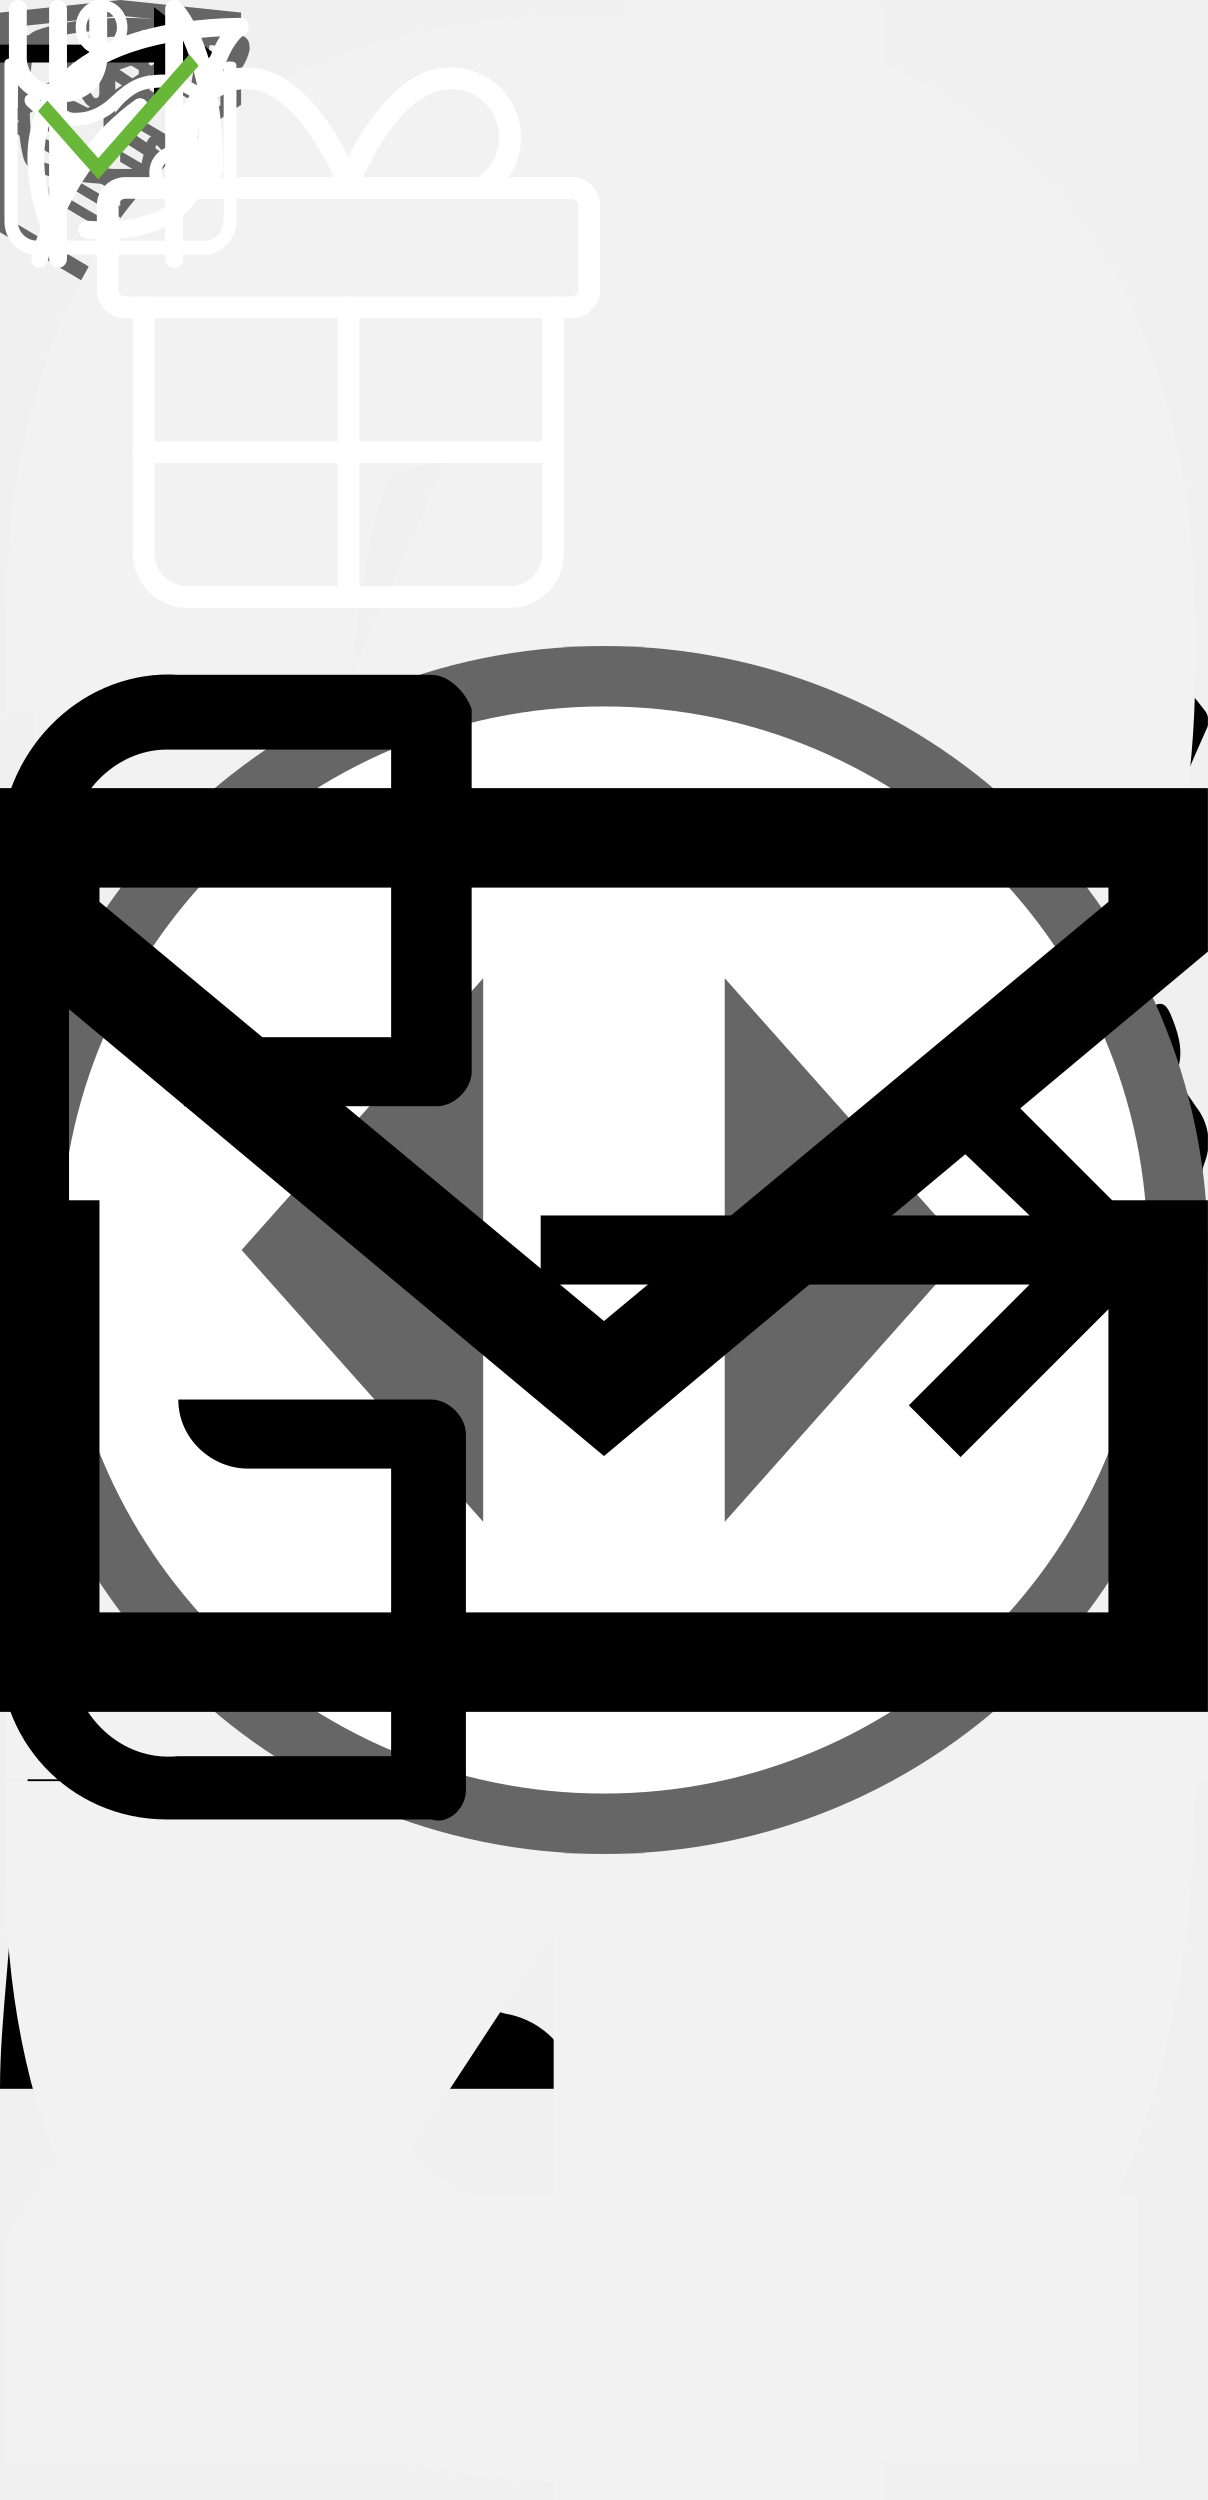
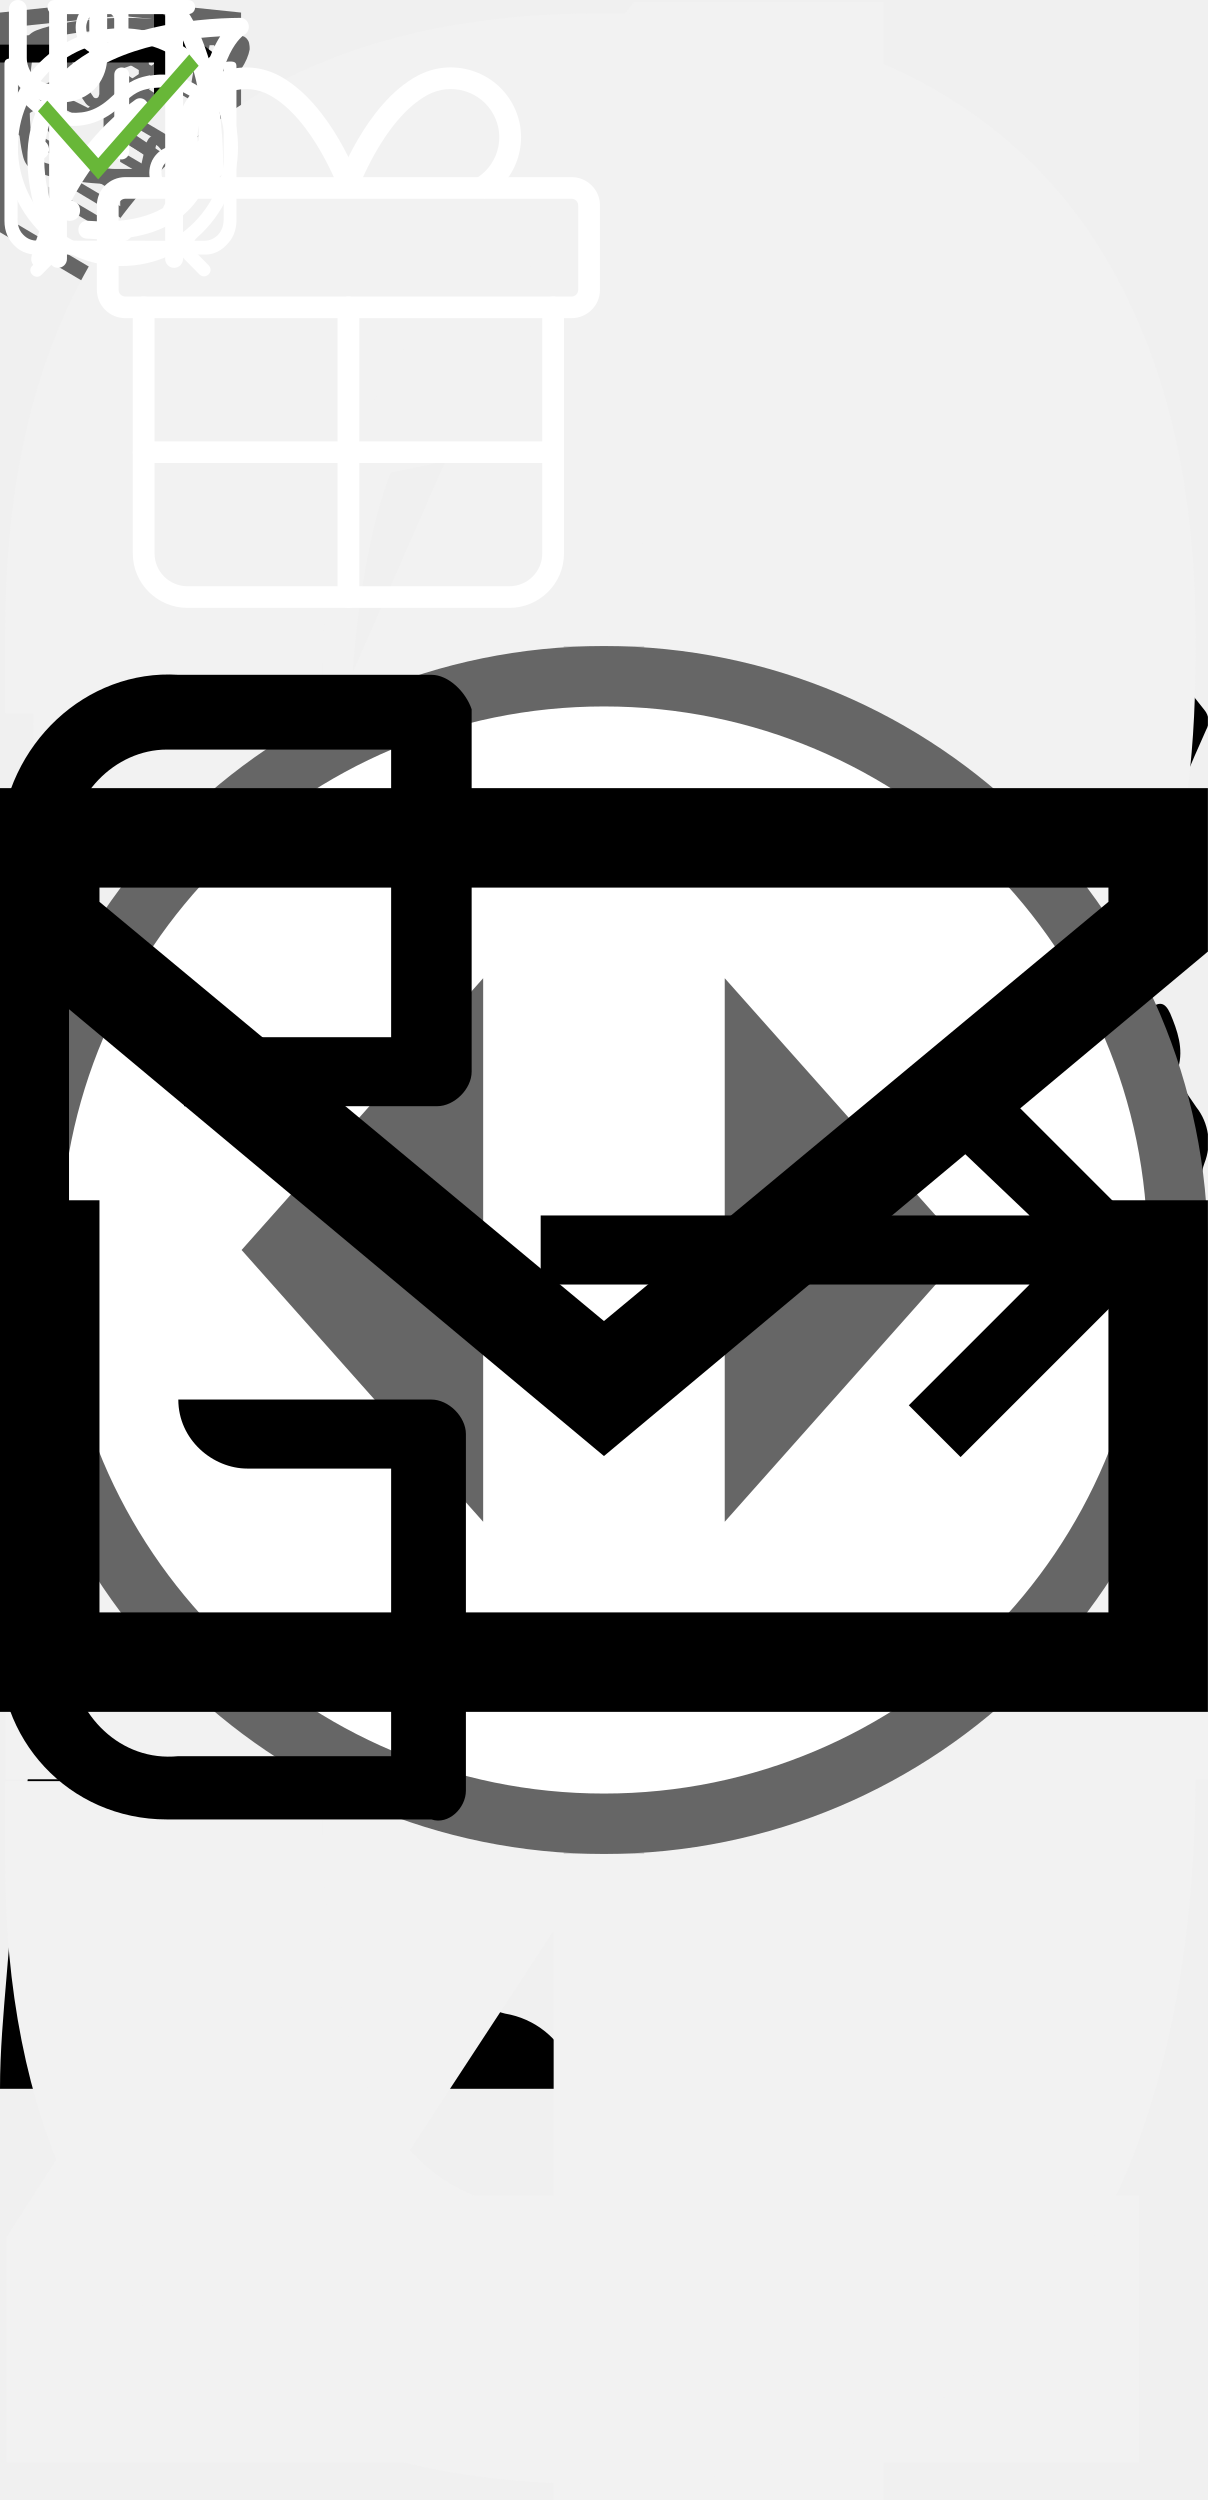
<svg xmlns="http://www.w3.org/2000/svg">
  <style>:root svg:not(:target) { display: none }</style>
  <svg id="social__link-vk" width="28" height="22" viewBox="0 0 28 22" fill="#666666">
    <g>
      <path d="M1 5.339C1 4.484 1.515 4.023 2.545 3.956L6.515 3.981C6.782 3.981 6.959 4.107 7.048 4.358C7.457 5.615 7.914 6.701 8.42 7.615C8.926 8.528 9.588 9.58 10.405 10.771C10.476 10.922 10.592 10.997 10.751 10.997C10.876 10.997 10.973 10.938 11.044 10.821L11.124 10.544L11.151 6.194C11.151 5.892 11.076 5.691 10.925 5.59C10.774 5.49 10.494 5.414 10.085 5.364C9.766 5.314 9.606 5.129 9.606 4.811C9.606 4.744 9.615 4.693 9.632 4.66C10.005 3.57 11.071 3.025 12.83 3.025L14.322 3C14.997 3 15.556 3.159 16 3.478C16.444 3.796 16.666 4.299 16.666 4.987V10.695C16.791 10.779 16.906 10.821 17.013 10.821C17.279 10.821 17.51 10.67 17.705 10.368C19.659 7.786 20.716 6.06 20.876 5.188C20.876 5.171 20.894 5.129 20.929 5.062C21.053 4.811 21.258 4.593 21.542 4.408C21.826 4.224 22.075 4.098 22.288 4.031C22.359 3.998 22.439 3.981 22.528 3.981H26.657L26.924 4.006C27.279 4.006 27.554 4.165 27.75 4.484C27.821 4.584 27.87 4.693 27.896 4.811C27.923 4.928 27.941 5.045 27.95 5.163C27.959 5.28 27.963 5.347 27.963 5.364V5.54C27.839 6.227 27.523 6.961 27.017 7.74C26.511 8.52 25.867 9.362 25.085 10.268C24.304 11.173 23.816 11.768 23.62 12.053C23.46 12.254 23.38 12.439 23.38 12.607C23.38 12.741 23.451 12.892 23.593 13.059L27.483 17.686C27.697 17.955 27.803 18.248 27.803 18.567C27.803 18.952 27.643 19.271 27.323 19.522C27.004 19.774 26.622 19.916 26.178 19.95L25.725 19.975H21.675C21.657 19.975 21.622 19.979 21.569 19.987C21.515 19.996 21.48 20 21.462 20C21.071 20 20.707 19.841 20.37 19.522C20.245 19.388 19.41 18.399 17.865 16.555C17.776 16.437 17.652 16.328 17.492 16.228C17.421 16.496 17.328 16.882 17.212 17.385C17.097 17.888 17.013 18.248 16.959 18.466L16.879 18.893C16.702 19.48 16.329 19.832 15.76 19.95L15.387 19.975H12.776C11.302 19.975 9.832 19.338 8.367 18.064C6.901 16.789 5.583 15.142 4.41 13.122C3.238 11.102 2.146 8.75 1.133 6.068C1.044 5.85 1 5.607 1 5.339ZM17.013 11.852C16.64 11.852 16.302 11.756 16 11.563C15.698 11.37 15.547 11.106 15.547 10.771V4.987C15.547 4.651 15.458 4.412 15.281 4.27C15.103 4.127 14.792 4.056 14.348 4.056L12.83 4.107C12.066 4.107 11.489 4.232 11.098 4.484C11.879 4.836 12.27 5.406 12.27 6.194V10.62C12.235 11.039 12.057 11.387 11.737 11.664C11.418 11.94 11.062 12.078 10.671 12.078C10.139 12.078 9.73 11.835 9.446 11.349C8.06 9.371 7.03 7.493 6.355 5.716L6.115 5.062L2.572 5.037C2.341 5.037 2.212 5.05 2.186 5.075C2.159 5.1 2.146 5.171 2.146 5.288C2.146 5.439 2.163 5.599 2.199 5.766L2.758 7.175C4.25 10.813 5.871 13.68 7.621 15.775C9.37 17.871 11.089 18.919 12.776 18.919H15.441C15.547 18.919 15.627 18.889 15.68 18.831C15.734 18.772 15.778 18.659 15.814 18.491L15.867 18.24L16.373 16.027C16.515 15.725 16.64 15.524 16.746 15.423C16.942 15.239 17.172 15.146 17.439 15.146C17.865 15.146 18.3 15.389 18.744 15.876L21.009 18.592C21.151 18.81 21.302 18.919 21.462 18.919H25.858C26.391 18.919 26.657 18.793 26.657 18.541C26.657 18.458 26.631 18.374 26.578 18.29L22.714 13.738C22.412 13.386 22.261 13.009 22.261 12.607C22.261 12.204 22.403 11.819 22.688 11.45C22.919 11.114 23.367 10.557 24.033 9.777C24.699 8.998 25.281 8.268 25.778 7.59C26.276 6.91 26.604 6.294 26.764 5.741L26.844 5.414C26.826 5.381 26.817 5.326 26.817 5.251C26.817 5.175 26.808 5.112 26.791 5.062H22.608C22.341 5.163 22.128 5.314 21.968 5.515L21.808 5.993C21.364 7.149 20.201 8.935 18.318 11.349C17.945 11.684 17.51 11.852 17.013 11.852Z" fill="#666666" />
    </g>
  </svg>
  <svg id="social__link-youtube" width="28" height="22" viewBox="0 0 28 22" fill="#666666">
    <g>
      <path d="M17.851 10.793L12.614 7.302C12.516 7.237 12.402 7.2 12.284 7.195C12.166 7.189 12.049 7.216 11.945 7.272C11.841 7.328 11.754 7.411 11.693 7.512C11.632 7.613 11.6 7.729 11.6 7.847V14.829C11.6 14.948 11.633 15.065 11.694 15.167C11.756 15.269 11.844 15.352 11.949 15.407C12.052 15.463 12.169 15.489 12.286 15.484C12.404 15.478 12.517 15.44 12.614 15.375L17.851 11.884C17.941 11.824 18.015 11.743 18.066 11.648C18.117 11.553 18.144 11.446 18.144 11.338C18.144 11.23 18.117 11.124 18.066 11.029C18.015 10.934 17.941 10.852 17.851 10.793ZM12.909 13.607V9.069L16.313 11.338L12.909 13.607ZM25.389 5.044C25.294 4.675 25.113 4.335 24.861 4.051C24.609 3.766 24.292 3.546 23.938 3.407C20.218 1.978 14.251 2 14 2C13.749 2 7.782 1.978 4.062 3.407C3.708 3.546 3.391 3.766 3.139 4.051C2.887 4.335 2.706 4.675 2.611 5.044C2.327 6.113 2 8.076 2 11.338C2 14.6 2.327 16.564 2.611 17.633C2.706 18.001 2.887 18.341 3.139 18.626C3.391 18.91 3.708 19.131 4.062 19.269C7.782 20.698 13.749 20.676 14 20.676H14.076C14.829 20.676 20.393 20.633 23.938 19.269C24.292 19.131 24.609 18.91 24.861 18.626C25.113 18.341 25.294 18.001 25.389 17.633C25.673 16.564 26 14.6 26 11.338C26 8.076 25.673 6.113 25.389 5.044ZM24.124 17.305C24.081 17.472 23.999 17.626 23.885 17.755C23.771 17.884 23.629 17.984 23.469 18.047C19.978 19.389 14.066 19.367 14 19.367C13.934 19.367 8.022 19.389 4.531 18.047C4.371 17.984 4.228 17.884 4.115 17.755C4.001 17.626 3.919 17.472 3.876 17.305C3.615 16.302 3.309 14.458 3.309 11.338C3.309 8.218 3.615 6.375 3.876 5.371C3.919 5.204 4.001 5.05 4.115 4.922C4.228 4.793 4.371 4.692 4.531 4.629C8.022 3.287 13.934 3.309 14 3.309C14.066 3.309 19.978 3.287 23.469 4.629C23.629 4.692 23.771 4.793 23.885 4.922C23.999 5.05 24.081 5.204 24.124 5.371C24.386 6.375 24.691 8.218 24.691 11.338C24.691 14.458 24.386 16.302 24.124 17.305Z" fill="#666666" />
    </g>
  </svg>
  <svg id="social__link-telegram" width="28" height="22" viewBox="0 0 28 22" fill="#666666">
    <g>
      <path d="M23.461 3.153C23.639 3.302 23.726 3.535 23.687 3.764L21.061 19.521C21.024 19.741 20.879 19.927 20.674 20.016C20.47 20.105 20.235 20.083 20.049 19.96L12.171 14.707C12.018 14.605 11.915 14.444 11.886 14.262C11.858 14.08 11.907 13.895 12.022 13.751L14.633 10.488L10.273 13.394C10.077 13.525 9.826 13.541 9.615 13.435L4.363 10.809C4.128 10.691 3.985 10.445 4.001 10.182C4.017 9.92 4.188 9.692 4.436 9.604L22.819 3.038C23.038 2.96 23.282 3.004 23.461 3.153ZM6.326 10.323L9.862 12.091L17.423 7.05C17.692 6.87 18.052 6.913 18.271 7.152C18.49 7.391 18.502 7.753 18.3 8.006L13.495 14.012L19.933 18.304L22.208 4.651L6.326 10.323Z" fill="#666666" />
    </g>
  </svg>
  <svg id="copyright_icon" width="27" height="34" viewBox="0 0 27 34" fill="none">
    <g clip-path="url(#clip0_98456_344)">
      <path id="html academy " d="M13.643 0.016L13.5 0L0 1.407V26.013L13.5 34L27 26.013V1.407L13.643 0.016ZM25.234 25.015L13.5 31.957L1.766 25.015V14.929L13.451 21.845L13.47 23.098L5.454 18.355L5.443 19.58L13.489 24.389L13.509 25.675L5.464 20.917L5.454 22.143L13.5 26.951L21.624 22.118V20.893V16.909L25.243 14.759L25.234 25.015ZM25.234 13.452L22.015 15.332L20.532 16.207L13.467 12.02L13.456 13.245L19.496 16.818L19.443 16.849L19.313 16.925L18.454 17.417L13.467 14.469L13.456 15.694L17.392 18.022L16.459 18.631L16.438 18.644L13.467 16.902L13.456 18.127L15.403 19.262L13.415 20.448L1.797 13.576L13.435 6.618L25.234 13.452ZM25.234 12.227L13.44 5.311L1.766 12.22V2.99L13.5 1.764L25.234 2.99V12.227Z" fill="#666666" />
    </g>
    <defs>
      <rect width="27" height="34" fill="white" />
    </defs>
  </svg>
  <svg aria-hidden="true" id="cat__slim" viewBox="0 0 36 50" fill="none">
    <g clip-path="url(#clip0_135_3256)">
      <path d="M28.203 0H28.008C27.678 0.187 27.415 0.474 27.257 0.82C26.968 1.377 26.745 1.967 26.594 2.577C26.561 2.761 26.469 2.928 26.331 3.053C26.193 3.178 26.018 3.254 25.833 3.268C25.266 3.366 24.729 3.592 24.263 3.93C23.797 4.268 23.413 4.708 23.143 5.216C22.771 5.877 22.453 6.566 22.191 7.278C21.461 9.175 20.901 11.134 20.211 13.046C19.887 13.918 19.872 13.918 18.895 13.918C17.727 13.918 17.81 13.737 17.794 15.026C17.794 15.433 17.918 15.639 18.35 15.619C18.483 15.619 18.684 15.552 18.735 15.727C18.787 15.902 18.612 15.979 18.509 16.082C17.899 16.703 17.128 17.139 16.282 17.34C15.305 17.603 14.307 17.809 13.356 18.129C10.913 18.948 8.655 20.093 6.897 22.031C5.868 23.235 5.045 24.6 4.459 26.072C2.571 30.526 1.656 35.217 0.946 39.954C0.612 42.175 0.375 44.407 0.195 46.655C0.103 47.758 0 48.876 0 50H17.141C17.17 49.773 17.128 49.543 17.023 49.34C16.858 48.929 16.59 48.567 16.245 48.29C15.9 48.013 15.489 47.83 15.053 47.758C14.693 47.675 14.652 47.567 14.873 47.283C15.234 46.801 15.51 46.261 15.691 45.686C16.529 43.206 16.853 40.619 17.259 38.057C17.489 36.1 18.089 34.205 19.029 32.474C19.761 31.2 20.738 30.084 21.903 29.191C22.33 28.866 22.346 28.866 22.418 29.418C22.469 29.784 22.479 30.16 22.505 30.531C22.66 32.966 22.628 35.41 22.413 37.84C22.218 39.724 22.193 41.622 22.335 43.51C22.54 45.703 22.93 47.874 23.503 50H30.343C30.254 49.442 29.997 48.924 29.608 48.516C29.218 48.107 28.714 47.826 28.162 47.711C27.518 47.609 26.859 47.644 26.229 47.814C25.92 47.887 25.791 47.814 25.766 47.479C25.553 44.751 25.726 42.005 26.28 39.325C26.966 36.23 27.491 33.102 27.854 29.954C27.989 28.682 28.388 27.453 29.026 26.345C29.638 25.253 30.173 24.119 30.775 23.021C31.014 22.621 31.157 22.172 31.195 21.708C31.233 21.244 31.163 20.778 30.991 20.345C30.852 19.979 30.718 19.608 30.549 19.258C30.034 18.253 29.52 17.258 29.047 16.242C28.795 15.727 28.851 15.665 29.412 15.649C30.25 15.649 30.25 15.649 30.266 14.804C30.266 14.691 30.266 14.577 30.266 14.464C30.266 14.108 30.132 13.912 29.751 13.948C29.494 13.948 29.237 13.948 28.97 13.948C28.615 13.948 28.512 13.799 28.599 13.433C28.773 12.838 29.114 12.306 29.582 11.901C30.05 11.496 30.625 11.235 31.238 11.149C32.377 11.05 33.525 11.125 34.642 11.371C34.771 11.412 34.911 11.4 35.031 11.338C35.151 11.277 35.243 11.17 35.285 11.041C35.491 10.526 35.717 10.01 35.949 9.495C36.001 9.403 36.024 9.298 36.015 9.193C36.006 9.088 35.965 8.988 35.897 8.907C34.251 6.814 32.467 4.861 30.034 3.608C29.917 3.558 29.814 3.478 29.735 3.377C29.656 3.276 29.603 3.157 29.582 3.031C29.444 2.294 29.225 1.575 28.929 0.887C28.79 0.52 28.535 0.209 28.203 0V0Z" fill="black" />
    </g>
    <defs>
      <rect width="36" height="50" fill="white" />
    </defs>
  </svg>
  <svg aria-hidden="true" id="cat__pro" viewBox="0 0 134 56" fill="none">
    <path d="M123.118 5.757C124.273 3.92 125.807 2.351 127.618 1.157C128.618 0.457 129.218 0.457 129.818 1.757C130.618 3.657 131.318 5.657 130.718 7.757C130.609 8.113 130.588 8.49 130.658 8.856C130.728 9.222 130.886 9.566 131.118 9.857C131.718 10.657 132.218 11.457 132.718 12.157C133.399 13.021 133.84 14.048 133.998 15.136C134.156 16.225 134.025 17.335 133.618 18.357C133.251 19.349 133.182 20.426 133.418 21.457C133.618 22.447 133.618 23.467 133.418 24.457C133.337 25.198 133.037 25.899 132.556 26.469C132.075 27.039 131.435 27.452 130.718 27.657C129.439 27.9 128.298 28.614 127.518 29.657C127.424 29.811 127.291 29.937 127.134 30.025C126.976 30.112 126.799 30.158 126.618 30.157C125.418 30.357 122.418 27.657 122.418 26.457V25.857C122.518 22.257 122.318 21.957 119.018 20.457C118.328 20.213 117.709 19.801 117.218 19.257C116.618 18.457 115.818 18.557 114.918 18.857C114.018 19.157 113.518 19.757 113.618 20.757C113.92 23.178 114.02 25.619 113.918 28.057C113.925 28.335 113.993 28.608 114.118 28.857C117.218 33.357 118.418 38.657 119.918 43.757C121.118 47.657 123.318 49.757 127.318 50.057C127.958 50.108 128.594 50.208 129.218 50.357C130.04 50.489 130.803 50.864 131.41 51.435C132.016 52.005 132.437 52.745 132.618 53.557C133.318 55.657 132.918 56.157 130.818 56.157H124.318C123.477 56.199 122.652 55.912 122.018 55.357C121.006 54.503 119.856 53.827 118.618 53.357C117.249 52.852 116.065 51.946 115.218 50.757C114.047 49.12 112.706 47.612 111.218 46.257C108.418 43.357 105.418 40.557 102.818 37.557C100.839 35.513 99.697 32.801 99.618 29.957C99.618 29.057 99.418 28.657 98.418 29.057C98.119 29.247 97.773 29.351 97.418 29.357C94.618 29.357 93.218 31.057 92.218 33.557C91.318 35.657 90.118 37.657 89.018 39.757C88.394 41.071 88.054 42.502 88.018 43.957C88.018 46.357 88.618 47.157 90.818 47.957C92.218 48.457 93.518 48.957 94.218 50.357C95.018 51.957 94.818 52.357 93.118 52.457H86.318C85.926 52.496 85.532 52.41 85.191 52.213C84.85 52.016 84.58 51.716 84.418 51.357L82.618 48.357C82.088 47.574 81.748 46.678 81.626 45.74C81.505 44.802 81.605 43.849 81.918 42.957C82.351 41.22 82.385 39.408 82.018 37.657C81.766 36.437 81.788 35.176 82.082 33.966C82.376 32.755 82.935 31.625 83.718 30.657C84.318 29.957 84.318 29.657 83.318 29.457C79.229 28.588 75.265 27.211 71.518 25.357C71.492 25.357 71.466 25.346 71.448 25.328C71.429 25.309 71.418 25.283 71.418 25.257C68.218 24.057 67.618 24.257 66.718 27.557C65.918 30.357 65.118 33.157 64.518 36.057C63.818 39.257 64.618 42.257 65.618 45.257C66.018 46.457 67.218 46.357 68.118 46.657C70.118 47.257 71.818 48.057 72.618 50.157C73.318 51.757 73.218 51.957 71.518 51.957C69.818 51.957 68.118 51.857 66.318 51.957C64.799 51.984 63.317 51.49 62.118 50.557C57.318 47.357 55.918 42.457 55.518 37.157C55.318 33.857 53.518 31.257 51.418 28.757C51.018 28.257 50.618 28.057 50.018 28.457C47.872 29.64 45.631 30.644 43.318 31.457C38.492 33.161 34.258 36.215 31.118 40.257C29.946 41.732 29.187 43.492 28.918 45.357C28.618 47.157 29.118 47.957 30.918 48.457C32.718 48.957 33.618 49.957 33.818 51.857C33.918 52.657 33.618 53.057 32.818 53.057H24.718C24.453 53.038 24.197 52.956 23.97 52.816C23.744 52.677 23.555 52.485 23.418 52.257C22.162 50.702 21.49 48.756 21.518 46.757C21.466 43.302 21.767 39.85 22.418 36.457C22.552 35.441 22.931 34.472 23.524 33.636C24.116 32.799 24.904 32.12 25.818 31.657C31.718 28.857 34.818 23.557 37.618 18.057C38.218 16.957 37.718 16.757 36.718 16.857C33.92 17.245 31.268 18.347 29.018 20.057C26.072 22.206 23.297 24.579 20.718 27.157C17.968 29.951 14.321 31.686 10.418 32.057C3.118 32.457 -0.282 28.357 0.018 21.757C0.085 19.506 0.934 17.35 2.418 15.657C2.934 14.988 3.638 14.488 4.439 14.221C5.241 13.954 6.104 13.931 6.918 14.157C8.418 14.557 8.818 15.357 8.218 16.857C7.918 17.457 7.518 17.957 7.218 18.557C6.787 19.17 6.45 19.844 6.218 20.557C5.118 23.557 6.618 25.657 9.718 25.957C13.018 26.257 15.718 24.857 18.218 22.857C21.23 20.445 23.919 17.655 26.218 14.557C27.938 12.294 30.102 10.408 32.579 9.015C35.056 7.622 37.792 6.751 40.618 6.457C42.918 6.157 44.918 5.157 47.118 4.557C51.233 3.302 55.517 2.695 59.818 2.757C61.81 2.84 63.795 2.463 65.618 1.657C70.518 -0.343 75.618 -0.343 80.718 0.657C84.718 1.457 88.718 2.457 92.618 3.457C94.939 3.889 97.326 3.821 99.618 3.257C104.007 2.144 108.496 1.474 113.018 1.257C115.981 1.113 118.933 1.696 121.618 2.957C123.618 3.857 123.618 3.857 123.118 5.757Z" fill="black" />
  </svg>
  <svg id="icon__arrow" width="32" height="12" viewBox="0 0 32 12" fill="none">
    <g id="icon_arrow">
      <g>
        <line id="Line 1" y1="6" x2="18" y2="6" stroke="black" stroke-width="2" />
        <path id="Polygon 1" d="M24 6L17.25 11.196L17.25 0.804L24 6Z" fill="black" />
      </g>
    </g>
  </svg>
  <svg aria-hidden="true" id="number__one" width="112" height="280" viewBox="0 0 71 227" fill="none">
    <path d="M40.372 227V39.4C40.185 39.587 38.039 40.147 33.932 41.08C30.012 42.013 25.532 42.947 20.492 43.88C15.452 44.813 10.972 45.653 7.052 46.4C3.132 47.147 1.079 47.52 0.892 47.52V24.84C4.066 24.093 7.706 23.067 11.812 21.76C16.105 20.453 20.399 18.867 24.692 17C29.172 15.133 33.372 12.8 37.292 10C41.399 7.2 44.852 3.933 47.652 0.2H70.332V227H40.372Z" fill="#F2F2F2" />
  </svg>
  <svg aria-hidden="true" id="number__two" width="134" height="280" viewBox="0 0 113 229" fill="none">
    <path d="M0.625 229V207.72L58.304 117.84C62.598 111.12 66.518 104.867 70.064 99.08C73.798 93.293 76.784 87.227 79.025 80.88C81.451 74.347 82.665 66.88 82.665 58.48C82.665 48.027 80.984 39.813 77.624 33.84C74.264 27.867 68.385 24.88 59.984 24.88C52.891 24.88 47.385 26.84 43.465 30.76C39.544 34.68 36.838 39.813 35.344 46.16C33.851 52.507 33.105 59.32 33.105 66.6V74.16H3.145V66.32C3.145 52.693 4.918 41.027 8.465 31.32C12.198 21.427 18.078 13.773 26.105 8.36C34.318 2.947 45.145 0.24 58.584 0.24C76.878 0.24 90.504 5.467 99.465 15.92C108.425 26.187 112.905 40.467 112.905 58.76C112.905 68.467 111.691 76.96 109.265 84.24C107.025 91.52 104.038 98.333 100.305 104.68C96.571 111.027 92.465 117.56 87.984 124.28L35.904 203.8H107.585V229H0.625Z" fill="#F2F2F2" />
  </svg>
  <svg aria-hidden="true" id="number__three" width="134" height="280" viewBox="0 0 112 232" fill="none">
    <path d="M55.921 231.52C43.601 231.52 33.335 229.187 25.121 224.52C16.908 219.853 10.748 213.133 6.641 204.36C2.535 195.587 0.481 185.227 0.481 173.28V165.72H30.161C30.161 166.467 30.161 167.307 30.161 168.24C30.161 168.987 30.161 169.827 30.161 170.76C30.348 177.48 31.095 183.547 32.401 188.96C33.895 194.373 36.415 198.667 39.961 201.84C43.695 205.013 49.015 206.6 55.921 206.6C63.201 206.6 68.708 204.92 72.441 201.56C76.175 198.013 78.695 193.067 80.001 186.72C81.308 180.373 81.961 173.093 81.961 164.88C81.961 152.933 79.721 143.227 75.241 135.76C70.948 128.107 63.295 123.907 52.281 123.16C51.721 122.973 50.975 122.88 50.041 122.88C49.295 122.88 48.641 122.88 48.081 122.88V92.92C48.641 92.92 49.295 92.92 50.041 92.92C50.788 92.92 51.441 92.92 52.001 92.92C62.641 92.547 70.295 89.747 74.961 84.52C79.628 79.293 81.961 70.613 81.961 58.48C81.961 48.213 80.188 40 76.641 33.84C73.281 27.68 66.468 24.6 56.201 24.6C45.935 24.6 39.121 28.053 35.761 34.96C32.401 41.68 30.535 50.36 30.161 61C30.161 61.747 30.161 62.587 30.161 63.52C30.161 64.267 30.161 65.013 30.161 65.76H0.481V58.2C0.481 46.067 2.535 35.707 6.641 27.12C10.748 18.533 16.908 11.907 25.121 7.24C33.521 2.573 43.881 0.24 56.201 0.24C68.708 0.24 79.068 2.573 87.281 7.24C95.495 11.907 101.655 18.627 105.761 27.4C109.868 35.987 111.921 46.347 111.921 58.48C111.921 72.107 108.935 83.027 102.961 91.24C97.175 99.453 89.335 105.053 79.441 108.04C86.348 110.093 92.135 113.64 96.801 118.68C101.655 123.72 105.388 130.16 108.001 138C110.615 145.653 111.921 154.613 111.921 164.88C111.921 178.32 110.055 190.08 106.321 200.16C102.588 210.053 96.615 217.8 88.401 223.4C80.188 228.813 69.361 231.52 55.921 231.52Z" fill="#F2F2F2" />
  </svg>
  <svg aria-hidden="true" id="number__four" width="136" height="280" viewBox="0 0 121 227" fill="none">
    <path d="M66.324 227V166.24H0.524V134.88L59.604 0.2H94.884V139.64H120.364V166.24H94.884V227H66.324ZM29.364 139.64H66.324V36.6L29.364 139.64Z" fill="#F2F2F2" />
  </svg>
  <svg aria-hidden="true" id="icon__leaf" width="30" height="32" viewBox="0 0 30 32" fill="none">
    <g clip-path="url(#clip0_130_911)">
      <path d="M27.844 2.767C27.743 2.317 27.365 2 26.933 2C26.931 2 26.929 2 26.927 2C21.989 2.033 9.982 2.916 5.134 10.38C2.616 14.258 2.399 19.293 4.49 25.345C4.506 25.392 4.538 25.424 4.56 25.467C3.813 27.44 3.523 28.753 3.516 28.79C3.407 29.33 3.73 29.862 4.237 29.978C4.302 29.993 4.368 30 4.433 30C4.866 30 5.255 29.679 5.349 29.21C5.369 29.108 7.758 18.837 16.203 12.832C16.634 12.526 16.75 11.905 16.462 11.445C16.175 10.985 15.593 10.86 15.162 11.168C10.373 14.573 7.424 19.176 5.69 22.824C4.448 18.246 4.774 14.447 6.676 11.519C10.419 5.755 19.298 4.365 24.658 4.071C23.505 5.872 22.245 9.174 22.245 15C22.245 18.12 21.415 20.522 19.78 22.14C17.159 24.731 12.901 24.974 9.787 24.724C9.269 24.679 8.82 25.095 8.781 25.646C8.741 26.196 9.128 26.676 9.644 26.718C10.268 26.769 10.933 26.8 11.625 26.8C14.796 26.8 18.494 26.137 21.054 23.606C23.089 21.595 24.12 18.7 24.12 15.001C24.12 5.902 27.336 3.905 27.352 3.896C27.742 3.687 27.946 3.219 27.844 2.767Z" fill="white" />
    </g>
    <defs>
      <rect width="30" height="32" fill="white" />
    </defs>
  </svg>
  <svg aria-hidden="true" id="icon__powder" width="27" height="29" viewBox="0 0 27 29" fill="none">
    <path d="M11.375 0C9.744 0 8.475 1.359 8.475 3.081C8.475 4.803 9.744 6.162 11.375 6.162C13.006 6.162 14.275 4.803 14.275 3.081C14.275 1.359 13.006 0 11.375 0ZM11.375 1.178C12.372 1.178 13.097 2.021 13.097 3.081C13.097 4.078 12.308 4.984 11.375 4.984C10.378 4.984 9.653 4.142 9.653 3.081C9.653 2.084 10.432 1.178 11.375 1.178ZM0.5 24.741C0.5 25.919 0.908 26.916 1.859 27.731C2.856 28.583 4.034 28.511 4.034 28.511H23.066C23.845 28.511 24.878 28.13 25.694 27.061C26.537 26.064 26.482 24.704 26.482 24.704V7.486C26.482 7.051 26.373 6.888 25.739 6.888C25.105 6.888 25.05 7.159 25.05 7.477V24.695C25.032 24.994 24.978 25.783 24.307 26.417C23.573 27.043 22.857 26.961 22.857 26.961C22.857 26.961 4.732 26.961 3.826 26.934C3.482 26.87 2.92 26.743 2.376 26.027C1.868 25.302 1.968 24.396 1.968 24.396V7.178C1.968 6.715 1.732 6.543 1.243 6.543C0.754 6.543 0.5 6.715 0.5 7.123V24.741ZM16.812 8.428C15.725 8.664 14.637 8.809 12.553 10.784C10.469 12.778 8.928 12.688 7.388 12.597C5.847 12.506 4.216 11.056 3.944 10.694C3.608 10.34 3.038 10.576 2.856 10.812C2.702 11.047 2.702 11.455 2.965 11.808C4.234 12.987 5.412 13.893 7.678 14.074C9.943 14.292 12.118 13.268 13.568 11.808C15.018 10.358 15.743 10.087 16.831 9.905C19.459 9.488 20.999 10.522 21.906 11.174C22.902 12.262 23.174 11.953 23.446 11.645C23.99 10.929 23.22 10.377 22.359 9.742C20.546 8.564 18.824 8.111 16.831 8.473L16.812 8.428ZM7.75 15.588C6.572 15.588 5.666 16.584 5.666 17.853C5.666 19.122 6.572 20.119 7.75 20.119C8.928 20.119 9.834 19.122 9.834 17.853C9.834 16.584 8.928 15.588 7.75 15.588ZM19.531 16.367C17.991 16.367 16.722 17.726 16.722 19.358C16.722 20.989 17.991 22.348 19.531 22.348C21.072 22.348 22.341 20.989 22.341 19.358C22.341 17.726 21.072 16.367 19.531 16.367ZM19.531 17.817C20.329 17.817 20.981 18.515 20.981 19.358C20.981 20.218 20.329 20.898 19.531 20.898C18.734 20.898 18.081 20.2 18.081 19.358C18.081 18.497 18.734 17.817 19.531 17.817Z" fill="white" />
  </svg>
  <svg aria-hidden="true" id="icon__eat" width="26" height="30" viewBox="0 0 26 30" fill="none">
    <g>
      <path fill-rule="evenodd" clip-rule="evenodd" d="M19.117 0.076C19.491 -0.079 19.921 0.007 20.207 0.293C21.116 1.201 22.304 3.171 23.266 6.211C24.237 9.28 25 13.508 25 19C25 19.552 24.552 20 24 20H20.5V29C20.5 29.552 20.052 30 19.5 30C18.948 30 18.5 29.552 18.5 29V1C18.5 0.596 18.744 0.231 19.117 0.076ZM20.5 18H22.991C22.905 13.184 22.205 9.488 21.359 6.814C21.081 5.935 20.788 5.171 20.5 4.519V18Z" fill="white" />
      <g>
        <path fill-rule="evenodd" clip-rule="evenodd" d="M6.5 0C7.052 0 7.5 0.448 7.5 1V29C7.5 29.552 7.052 30 6.5 30C5.948 30 5.5 29.552 5.5 29V1C5.5 0.448 5.948 0 6.5 0Z" fill="white" />
        <path fill-rule="evenodd" clip-rule="evenodd" d="M2 0C2.552 0 3 0.448 3 1V6.5C3 7.057 3.192 7.815 3.701 8.417C4.18 8.983 5.014 9.5 6.5 9.5C7.052 9.5 7.5 9.948 7.5 10.5C7.5 11.052 7.052 11.5 6.5 11.5C4.485 11.5 3.07 10.767 2.174 9.708C1.308 8.685 1 7.443 1 6.5V1C1 0.448 1.448 0 2 0Z" fill="white" />
        <path fill-rule="evenodd" clip-rule="evenodd" d="M11 0C10.448 0 10 0.448 10 1V6.5C10 7.057 9.808 7.815 9.299 8.417C8.82 8.983 7.985 9.5 6.5 9.5C5.948 9.5 5.5 9.948 5.5 10.5C5.5 11.052 5.948 11.5 6.5 11.5C8.514 11.5 9.93 10.767 10.826 9.708C11.692 8.685 12 7.443 12 6.5V1C12 0.448 11.552 0 11 0Z" fill="white" />
      </g>
    </g>
  </svg>
  <svg aria-hidden="true" id="icon__time" width="27" height="31" viewBox="0 0 27 31" fill="none">
-     <path d="M6.121 0C5.054 0 5а.054 1.583 6.121 1.583H12.788V3.187C5.961 3.62 0.563 9.414 0.563 16.485C0.563 20.496 2.312 24.116 5.075 26.554C5.555 26.976 5.619 27.725 5.182 28.19L3.646 29.741C2.899 30.427 4.008 31.493 4.68 30.744L6.686 28.707C7.038 28.369 7.561 28.285 7.998 28.496C9.723 29.34 11.619 29.784 13.543 29.795C15.467 29.806 17.369 29.383 19.103 28.559C19.53 28.348 20.063 28.433 20.404 28.77L22.346 30.744C23.029 31.377 24.01 30.427 23.392 29.741L21.941 28.264C21.493 27.81 21.557 27.061 22.047 26.628C23.503 25.358 24.667 23.796 25.462 22.045C26.257 20.294 26.664 18.394 26.656 16.475C26.656 9.404 21.226 3.599 14.388 3.187V1.583H21.055C22.122 1.583 22.122 0 21.055 0H6.121ZM2.003 16.475C2.003 9.942 7.198 4.654 13.609 4.654C20.01 4.654 25.205 9.942 25.205 16.475C25.205 23.018 20.01 28.316 13.609 28.316C7.209 28.316 2.003 23.018 2.003 16.475ZM12.799 8.38C12.799 7.282 14.463 7.282 14.463 8.38V17.013C14.463 17.237 14.373 17.452 14.213 17.61C14.053 17.768 13.836 17.857 13.609 17.857C13.396 17.857 13.191 17.774 13.04 17.626C12.888 17.478 12.801 17.277 12.799 17.066V8.38ZM7.806 10.997C8.114 10.997 8.41 10.876 8.628 10.66C8.846 10.445 8.969 10.152 8.969 9.847C8.969 9.542 8.846 9.249 8.628 9.033C8.41 8.818 8.114 8.697 7.806 8.697C7.518 8.724 7.251 8.856 7.057 9.068C6.862 9.28 6.755 9.556 6.755 9.842C6.755 10.128 6.862 10.403 7.057 10.615C7.251 10.827 7.518 10.959 7.806 10.987V10.997ZM19.402 10.997C19.71 10.997 20.006 10.876 20.224 10.66C20.442 10.445 20.565 10.152 20.565 9.847C20.565 9.542 20.442 9.249 20.224 9.033C20.006 8.818 19.71 8.697 19.402 8.697C19.114 8.724 18.847 8.856 18.652 9.068C18.458 9.28 18.35 9.556 18.35 9.842C18.35 10.128 18.458 10.403 18.652 10.615C18.847 10.827 19.114 10.959 19.402 10.987V10.997ZM8.969 23.588C8.969 25.119 6.643 25.119 6.643 23.588C6.643 22.058 8.969 22.058 8.969 23.588ZM13.609 27.029C13.771 27.044 13.933 27.026 14.087 26.975C14.241 26.925 14.382 26.843 14.502 26.735C14.622 26.627 14.718 26.496 14.784 26.349C14.849 26.203 14.883 26.044 14.883 25.884C14.883 25.723 14.849 25.565 14.784 25.418C14.718 25.271 14.622 25.14 14.502 25.032C14.382 24.924 14.241 24.843 14.087 24.792C13.933 24.741 13.771 24.723 13.609 24.739C13.322 24.766 13.054 24.898 12.86 25.11C12.665 25.322 12.558 25.598 12.558 25.884C12.558 26.17 12.665 26.445 12.86 26.657C13.054 26.869 13.322 27.001 13.609 27.029ZM5.491 16.644C5.507 16.803 5.488 16.964 5.437 17.116C5.386 17.269 5.303 17.409 5.194 17.527C5.085 17.646 4.953 17.741 4.804 17.806C4.656 17.871 4.496 17.904 4.334 17.904C4.172 17.904 4.011 17.871 3.863 17.806C3.715 17.741 3.582 17.646 3.473 17.527C3.364 17.409 3.281 17.269 3.23 17.116C3.179 16.964 3.161 16.803 3.176 16.644C3.204 16.359 3.338 16.095 3.552 15.902C3.766 15.71 4.045 15.603 4.334 15.603C4.623 15.603 4.902 15.71 5.116 15.902C5.33 16.095 5.464 16.359 5.491 16.644ZM22.879 17.794C23.041 17.809 23.204 17.791 23.357 17.741C23.511 17.69 23.653 17.608 23.773 17.5C23.892 17.393 23.988 17.261 24.054 17.114C24.12 16.968 24.154 16.809 24.154 16.649C24.154 16.489 24.12 16.33 24.054 16.183C23.988 16.037 23.892 15.905 23.773 15.797C23.653 15.69 23.511 15.608 23.357 15.557C23.204 15.507 23.041 15.489 22.879 15.504C22.592 15.531 22.325 15.664 22.13 15.875C21.936 16.087 21.828 16.363 21.828 16.649C21.828 16.935 21.936 17.211 22.13 17.422C22.325 17.634 22.592 17.767 22.879 17.794ZM20.565 23.599C20.565 25.119 18.239 25.119 18.239 23.588C18.239 22.058 20.565 22.058 20.565 23.588V23.599Z" fill="white" />
+     <path d="M6.121 0C5.054 0 5.054 1.583 6.121 1.583H12.788V3.187C5.961 3.62 0.563 9.414 0.563 16.485C0.563 20.496 2.312 24.116 5.075 26.554C5.555 26.976 5.619 27.725 5.182 28.19L3.646 29.741C2.899 30.427 4.008 31.493 4.68 30.744L6.686 28.707C7.038 28.369 7.561 28.285 7.998 28.496C9.723 29.34 11.619 29.784 13.543 29.795C15.467 29.806 17.369 29.383 19.103 28.559C19.53 28.348 20.063 28.433 20.404 28.77L22.346 30.744C23.029 31.377 24.01 30.427 23.392 29.741L21.941 28.264C21.493 27.81 21.557 27.061 22.047 26.628C23.503 25.358 24.667 23.796 25.462 22.045C26.257 20.294 26.664 18.394 26.656 16.475C26.656 9.404 21.226 3.599 14.388 3.187V1.583H21.055C22.122 1.583 22.122 0 21.055 0H6.121ZM2.003 16.475C2.003 9.942 7.198 4.654 13.609 4.654C20.01 4.654 25.205 9.942 25.205 16.475C25.205 23.018 20.01 28.316 13.609 28.316C7.209 28.316 2.003 23.018 2.003 16.475ZM12.799 8.38C12.799 7.282 14.463 7.282 14.463 8.38V17.013C14.463 17.237 14.373 17.452 14.213 17.61C14.053 17.768 13.836 17.857 13.609 17.857C13.396 17.857 13.191 17.774 13.04 17.626C12.888 17.478 12.801 17.277 12.799 17.066V8.38ZM7.806 10.997C8.114 10.997 8.41 10.876 8.628 10.66C8.846 10.445 8.969 10.152 8.969 9.847C8.969 9.542 8.846 9.249 8.628 9.033C8.41 8.818 8.114 8.697 7.806 8.697C7.518 8.724 7.251 8.856 7.057 9.068C6.862 9.28 6.755 9.556 6.755 9.842C6.755 10.128 6.862 10.403 7.057 10.615C7.251 10.827 7.518 10.959 7.806 10.987V10.997ZM19.402 10.997C19.71 10.997 20.006 10.876 20.224 10.66C20.442 10.445 20.565 10.152 20.565 9.847C20.565 9.542 20.442 9.249 20.224 9.033C20.006 8.818 19.71 8.697 19.402 8.697C19.114 8.724 18.847 8.856 18.652 9.068C18.458 9.28 18.35 9.556 18.35 9.842C18.35 10.128 18.458 10.403 18.652 10.615C18.847 10.827 19.114 10.959 19.402 10.987V10.997ZM8.969 23.588C8.969 25.119 6.643 25.119 6.643 23.588C6.643 22.058 8.969 22.058 8.969 23.588ZM13.609 27.029C13.771 27.044 13.933 27.026 14.087 26.975C14.241 26.925 14.382 26.843 14.502 26.735C14.622 26.627 14.718 26.496 14.784 26.349C14.849 26.203 14.883 26.044 14.883 25.884C14.883 25.723 14.849 25.565 14.784 25.418C14.718 25.271 14.622 25.14 14.502 25.032C14.382 24.924 14.241 24.843 14.087 24.792C13.933 24.741 13.771 24.723 13.609 24.739C13.322 24.766 13.054 24.898 12.86 25.11C12.665 25.322 12.558 25.598 12.558 25.884C12.558 26.17 12.665 26.445 12.86 26.657C13.054 26.869 13.322 27.001 13.609 27.029ZM5.491 16.644C5.507 16.803 5.488 16.964 5.437 17.116C5.386 17.269 5.303 17.409 5.194 17.527C5.085 17.646 4.953 17.741 4.804 17.806C4.656 17.871 4.496 17.904 4.334 17.904C4.172 17.904 4.011 17.871 3.863 17.806C3.715 17.741 3.582 17.646 3.473 17.527C3.364 17.409 3.281 17.269 3.23 17.116C3.179 16.964 3.161 16.803 3.176 16.644C3.204 16.359 3.338 16.095 3.552 15.902C3.766 15.71 4.045 15.603 4.334 15.603C4.623 15.603 4.902 15.71 5.116 15.902C5.33 16.095 5.464 16.359 5.491 16.644ZM22.879 17.794C23.041 17.809 23.204 17.791 23.357 17.741C23.511 17.69 23.653 17.608 23.773 17.5C23.892 17.393 23.988 17.261 24.054 17.114C24.12 16.968 24.154 16.809 24.154 16.649C24.154 16.489 24.12 16.33 24.054 16.183C23.988 16.037 23.892 15.905 23.773 15.797C23.653 15.69 23.511 15.608 23.357 15.557C23.204 15.507 23.041 15.489 22.879 15.504C22.592 15.531 22.325 15.664 22.13 15.875C21.936 16.087 21.828 16.363 21.828 16.649C21.828 16.935 21.936 17.211 22.13 17.422C22.325 17.634 22.592 17.767 22.879 17.794ZM20.565 23.599C20.565 25.119 18.239 25.119 18.239 23.588C18.239 22.058 20.565 22.058 20.565 23.588V23.599Z" fill="white" />
  </svg>
-   <svg id="tick" width="26" height="26" viewBox="0 0 26 26" fill="none">
+   <svg aria-hidden="true" id="tick" width="26" height="26" viewBox="0 0 26 26" fill="none">
    <g>
      <path d="M11 17.718L5.3 11.27L4.25 12.457L11 20.094L22.25 7.366L21.2 6.094L11 17.718Z" fill="#68B738" />
    </g>
  </svg>
  <svg aria-hidden="true" id="plus" viewBox="0 0 30 30" fill="none">
    <g>
      <line id="Line 4" x1="15" x2="15" y2="30" stroke="#D3D3D3" stroke-width="2" />
      <line id="Line 5" x1="30" y1="15" y2="15" stroke="#D3D3D3" stroke-width="2" />
    </g>
  </svg>
  <svg aria-hidden="true" id="icon__gift" width="78" height="81" viewBox="0 0 78 81" fill="none">
    <path d="M64.016 35.633H14.031C12.277 35.633 10.849 34.214 10.849 32.471V22.999C10.849 21.255 12.277 19.837 14.031 19.837H64.015C65.769 19.837 67.195 21.255 67.195 22.999V32.471C67.196 34.214 65.769 35.633 64.016 35.633ZM14.031 22.26C13.628 22.26 13.287 22.598 13.287 22.999V32.471C13.287 32.879 13.621 33.21 14.031 33.21H64.015C64.424 33.21 64.758 32.879 64.758 32.471V22.999C64.758 22.598 64.417 22.26 64.015 22.26H14.031Z" fill="white" />
    <path d="M57.045 68.082H20.999C17.622 68.082 14.874 65.351 14.874 61.993V34.421C14.874 33.752 15.42 33.209 16.093 33.209C16.766 33.209 17.312 33.752 17.312 34.421V61.993C17.312 64.015 18.966 65.659 20.999 65.659H57.045C59.077 65.659 60.731 64.015 60.731 61.993V34.421C60.731 33.752 61.277 33.209 61.95 33.209C62.622 33.209 63.168 33.752 63.168 34.421V61.993C63.168 65.351 60.421 68.082 57.045 68.082Z" fill="white" />
    <path d="M39.023 68.082C38.35 68.082 37.804 67.54 37.804 66.871V34.421C37.804 33.752 38.35 33.209 39.023 33.209C39.695 33.209 40.241 33.752 40.241 34.421V66.87C40.241 67.54 39.696 68.082 39.023 68.082Z" fill="white" />
    <path d="M23.811 22.256C19.997 20.201 18.573 15.444 20.638 11.651C22.702 7.86 27.486 6.445 31.303 8.496C37.117 11.627 40.257 20.361 40.387 20.731L38.088 21.535C38.059 21.452 35.126 13.31 30.143 10.627C27.508 9.211 24.206 10.188 22.782 12.805C21.357 15.424 22.339 18.707 24.973 20.125L23.811 22.256Z" fill="white" />
    <path d="M54.231 22.256L53.071 20.124C54.348 19.437 55.278 18.297 55.693 16.916C56.106 15.533 55.953 14.073 55.262 12.805C54.572 11.536 53.426 10.612 52.036 10.2C50.646 9.789 49.178 9.941 47.902 10.627C42.92 13.309 39.987 21.452 39.958 21.534L37.659 20.73C37.789 20.36 40.928 11.626 46.742 8.496C48.59 7.501 50.718 7.282 52.732 7.878C54.747 8.473 56.406 9.814 57.406 11.651C58.407 13.488 58.629 15.603 58.029 17.606C57.429 19.609 56.08 21.26 54.231 22.256Z" fill="white" />
    <path d="M61.95 51.857H16.093C15.42 51.857 14.874 51.314 14.874 50.646C14.874 49.977 15.42 49.435 16.093 49.435H61.95C62.622 49.435 63.168 49.977 63.168 50.646C63.168 51.314 62.623 51.857 61.95 51.857Z" fill="white" />
  </svg>
  <svg aria-hidden="true" id="thumb__icon" viewBox="0 0 40 40" fill="none">
    <g>
      <rect x="1" y="1" width="38" height="38" rx="19" fill="white" />
      <g>
        <path d="M16 11L8 20L16 29V11Z" fill="#666666" />
        <path d="M32 20L24 11V29L32 20Z" fill="#666666" />
      </g>
      <rect x="1" y="1" width="38" height="38" rx="19" stroke="#666666" stroke-width="2" />
    </g>
  </svg>
  <svg aria-hidden="true" id="input__email" viewBox="0 0 17 13">
    <path d="M15.6,11.6H1.4V5.8H0V13h17V5.8h-1.4V11.6z M0,0v2.3l8.5,7.1L17,2.3V0H0z M15.6,1.6L8.5,7.5L1.4,1.6V1.4h14.2L15.6,1.6z" />
  </svg>
  <svg aria-hidden="true" id="input__phone" viewBox="0 0 21 20">
    <path d="M17.9,9.4H9.4v1.2h8.5l-2.1,2.1l0.9,0.9l3.1-3.1c0.2-0.2,0.2-0.6,0-0.9l-3.1-3.1l-0.9,0.9L17.9,9.4z" />
    <path d="M8.1,19.4v-6.2c0-0.3-0.3-0.6-0.6-0.6H4.4l0,0H3.1l0,0c0,0.7,0.6,1.2,1.2,1.2h2.5v5H3.1c-1,0.1-1.8-0.7-1.9-1.7 c0-0.1,0-0.1,0-0.2V3.1c0-1,0.8-1.8,1.7-1.8c0.1,0,0.1,0,0.2,0h3.7v5H4.4c-0.7,0-1.2,0.6-1.2,1.2h4.4c0.3,0,0.6-0.3,0.6-0.6V0.6 C8.1,0.3,7.8,0,7.5,0H3.1C1.5-0.1,0.1,1.2,0,2.9C0,3,0,3.1,0,3.1v13.7c-0.1,1.7,1.2,3.1,2.9,3.1c0.1,0,0.2,0,0.2,0h4.4 C7.8,20,8.1,19.7,8.1,19.4z" />
  </svg>
</svg>
